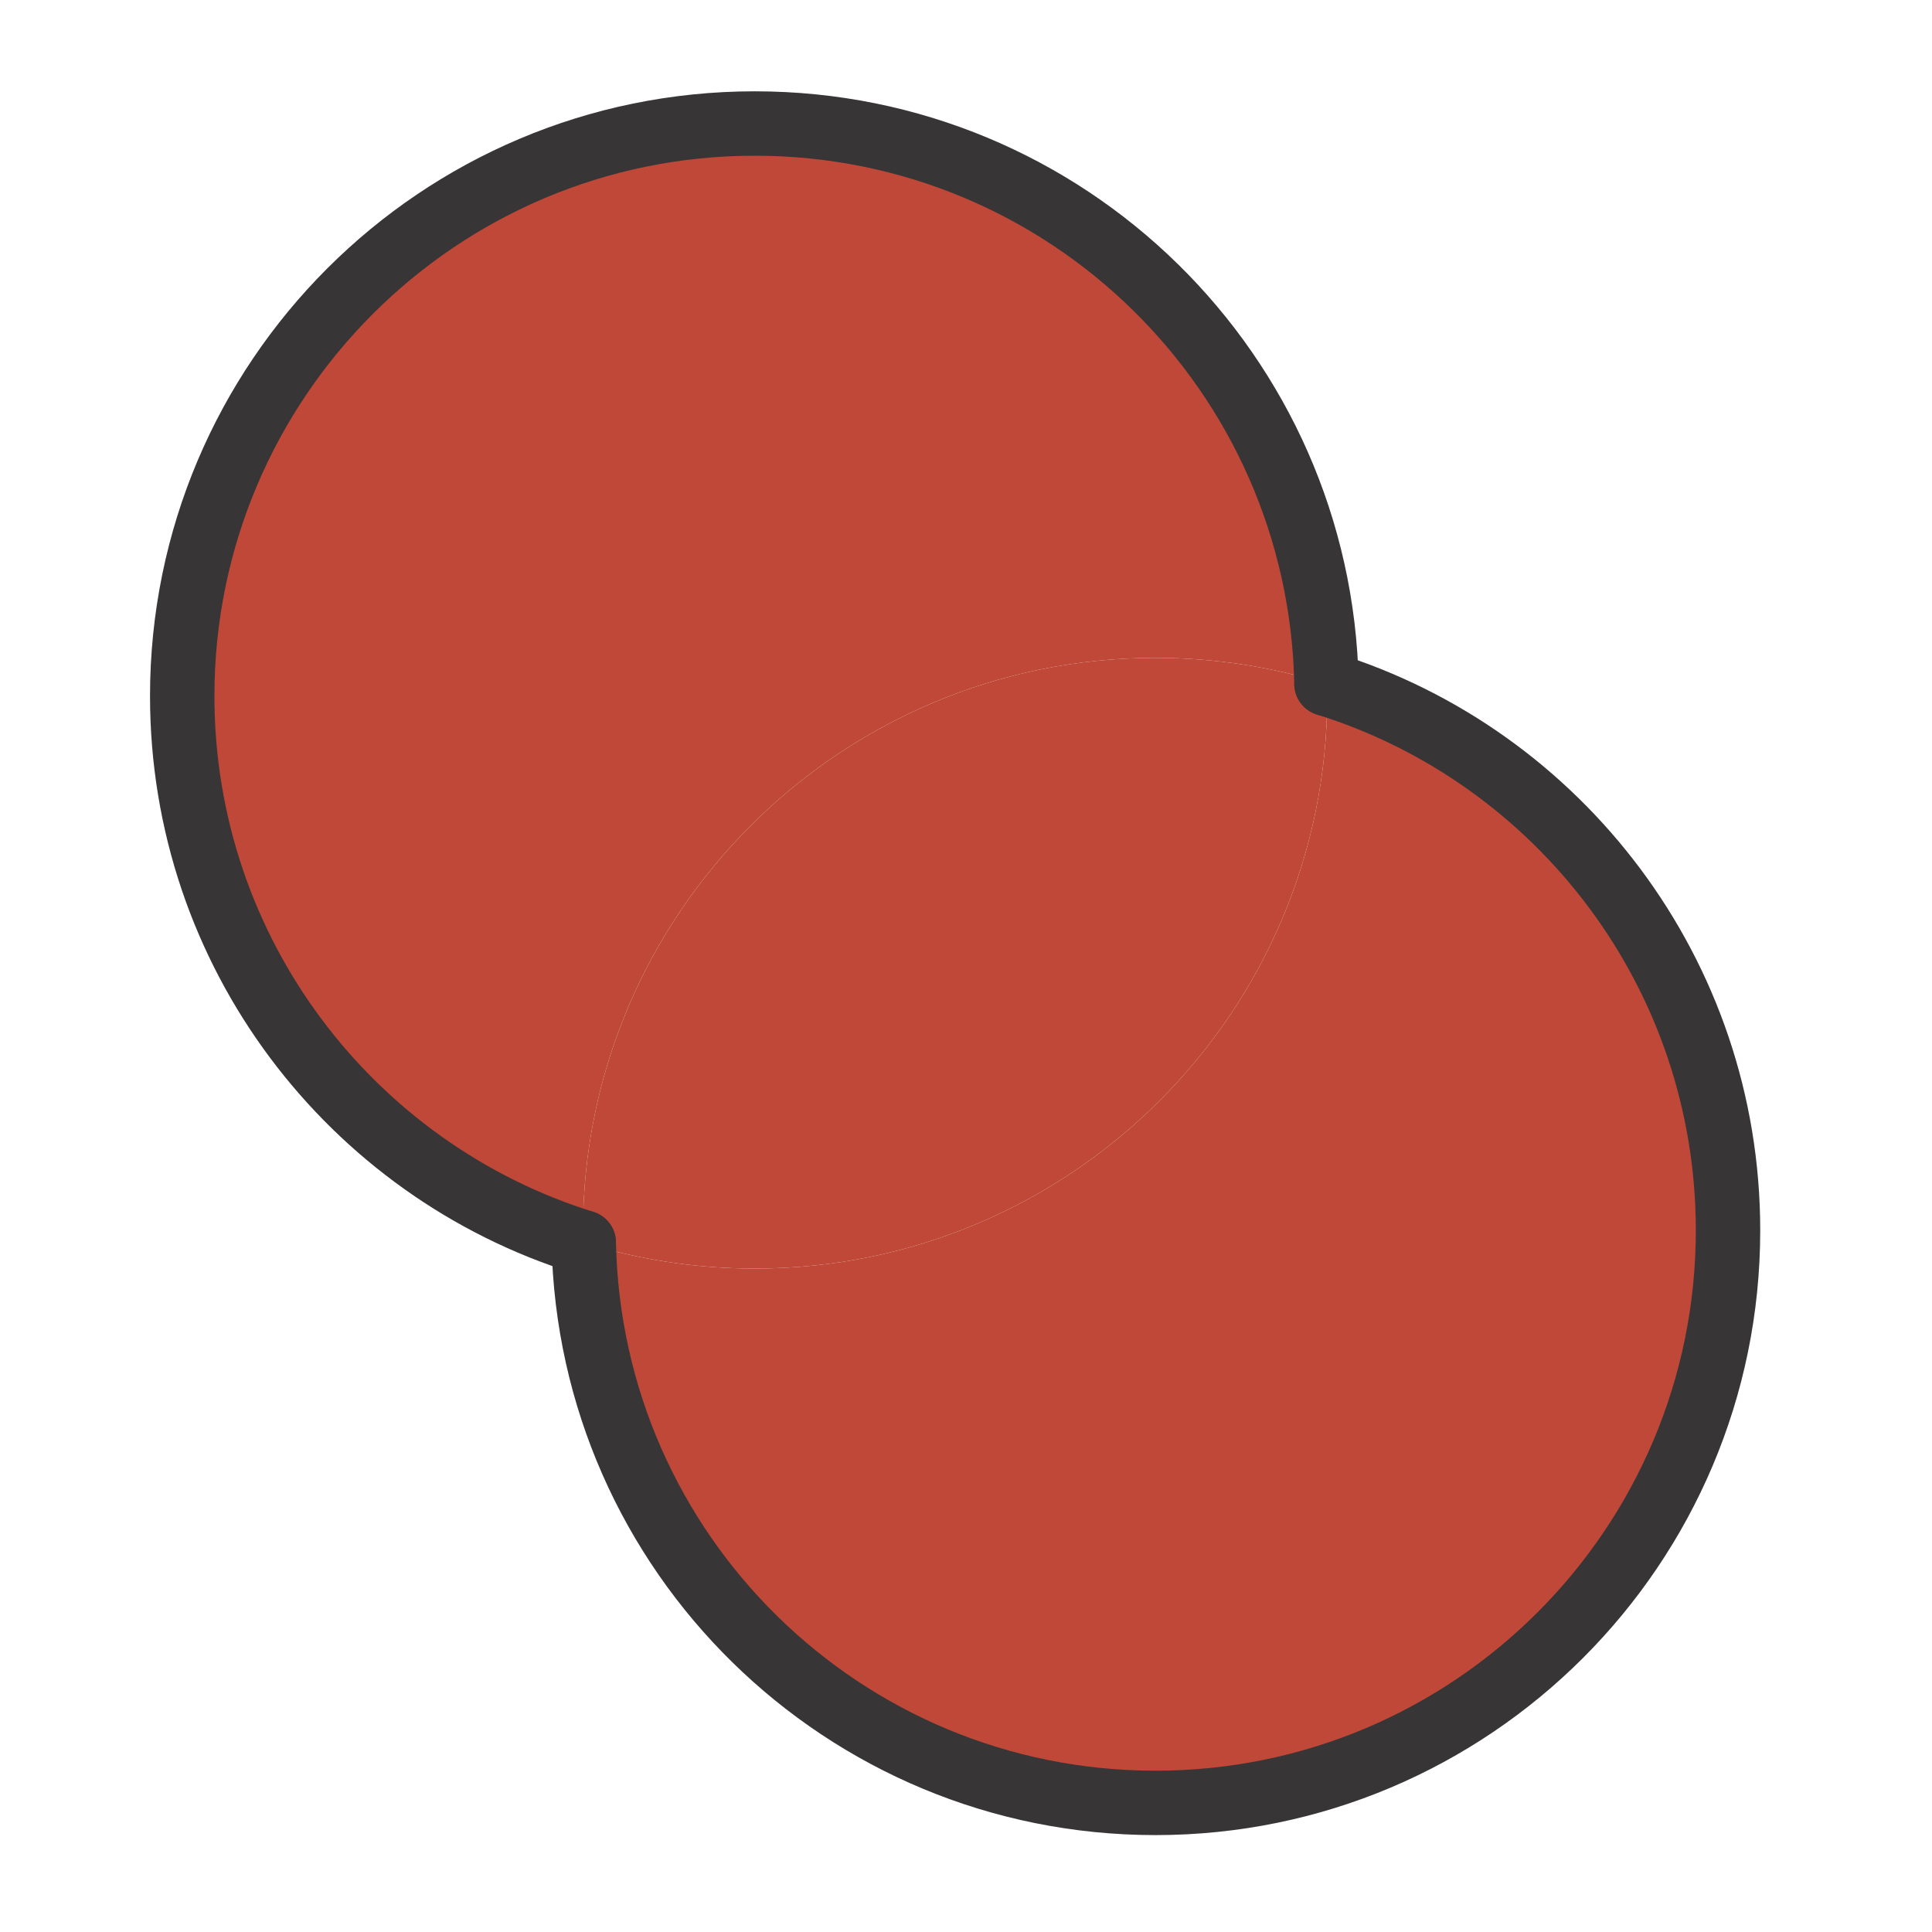
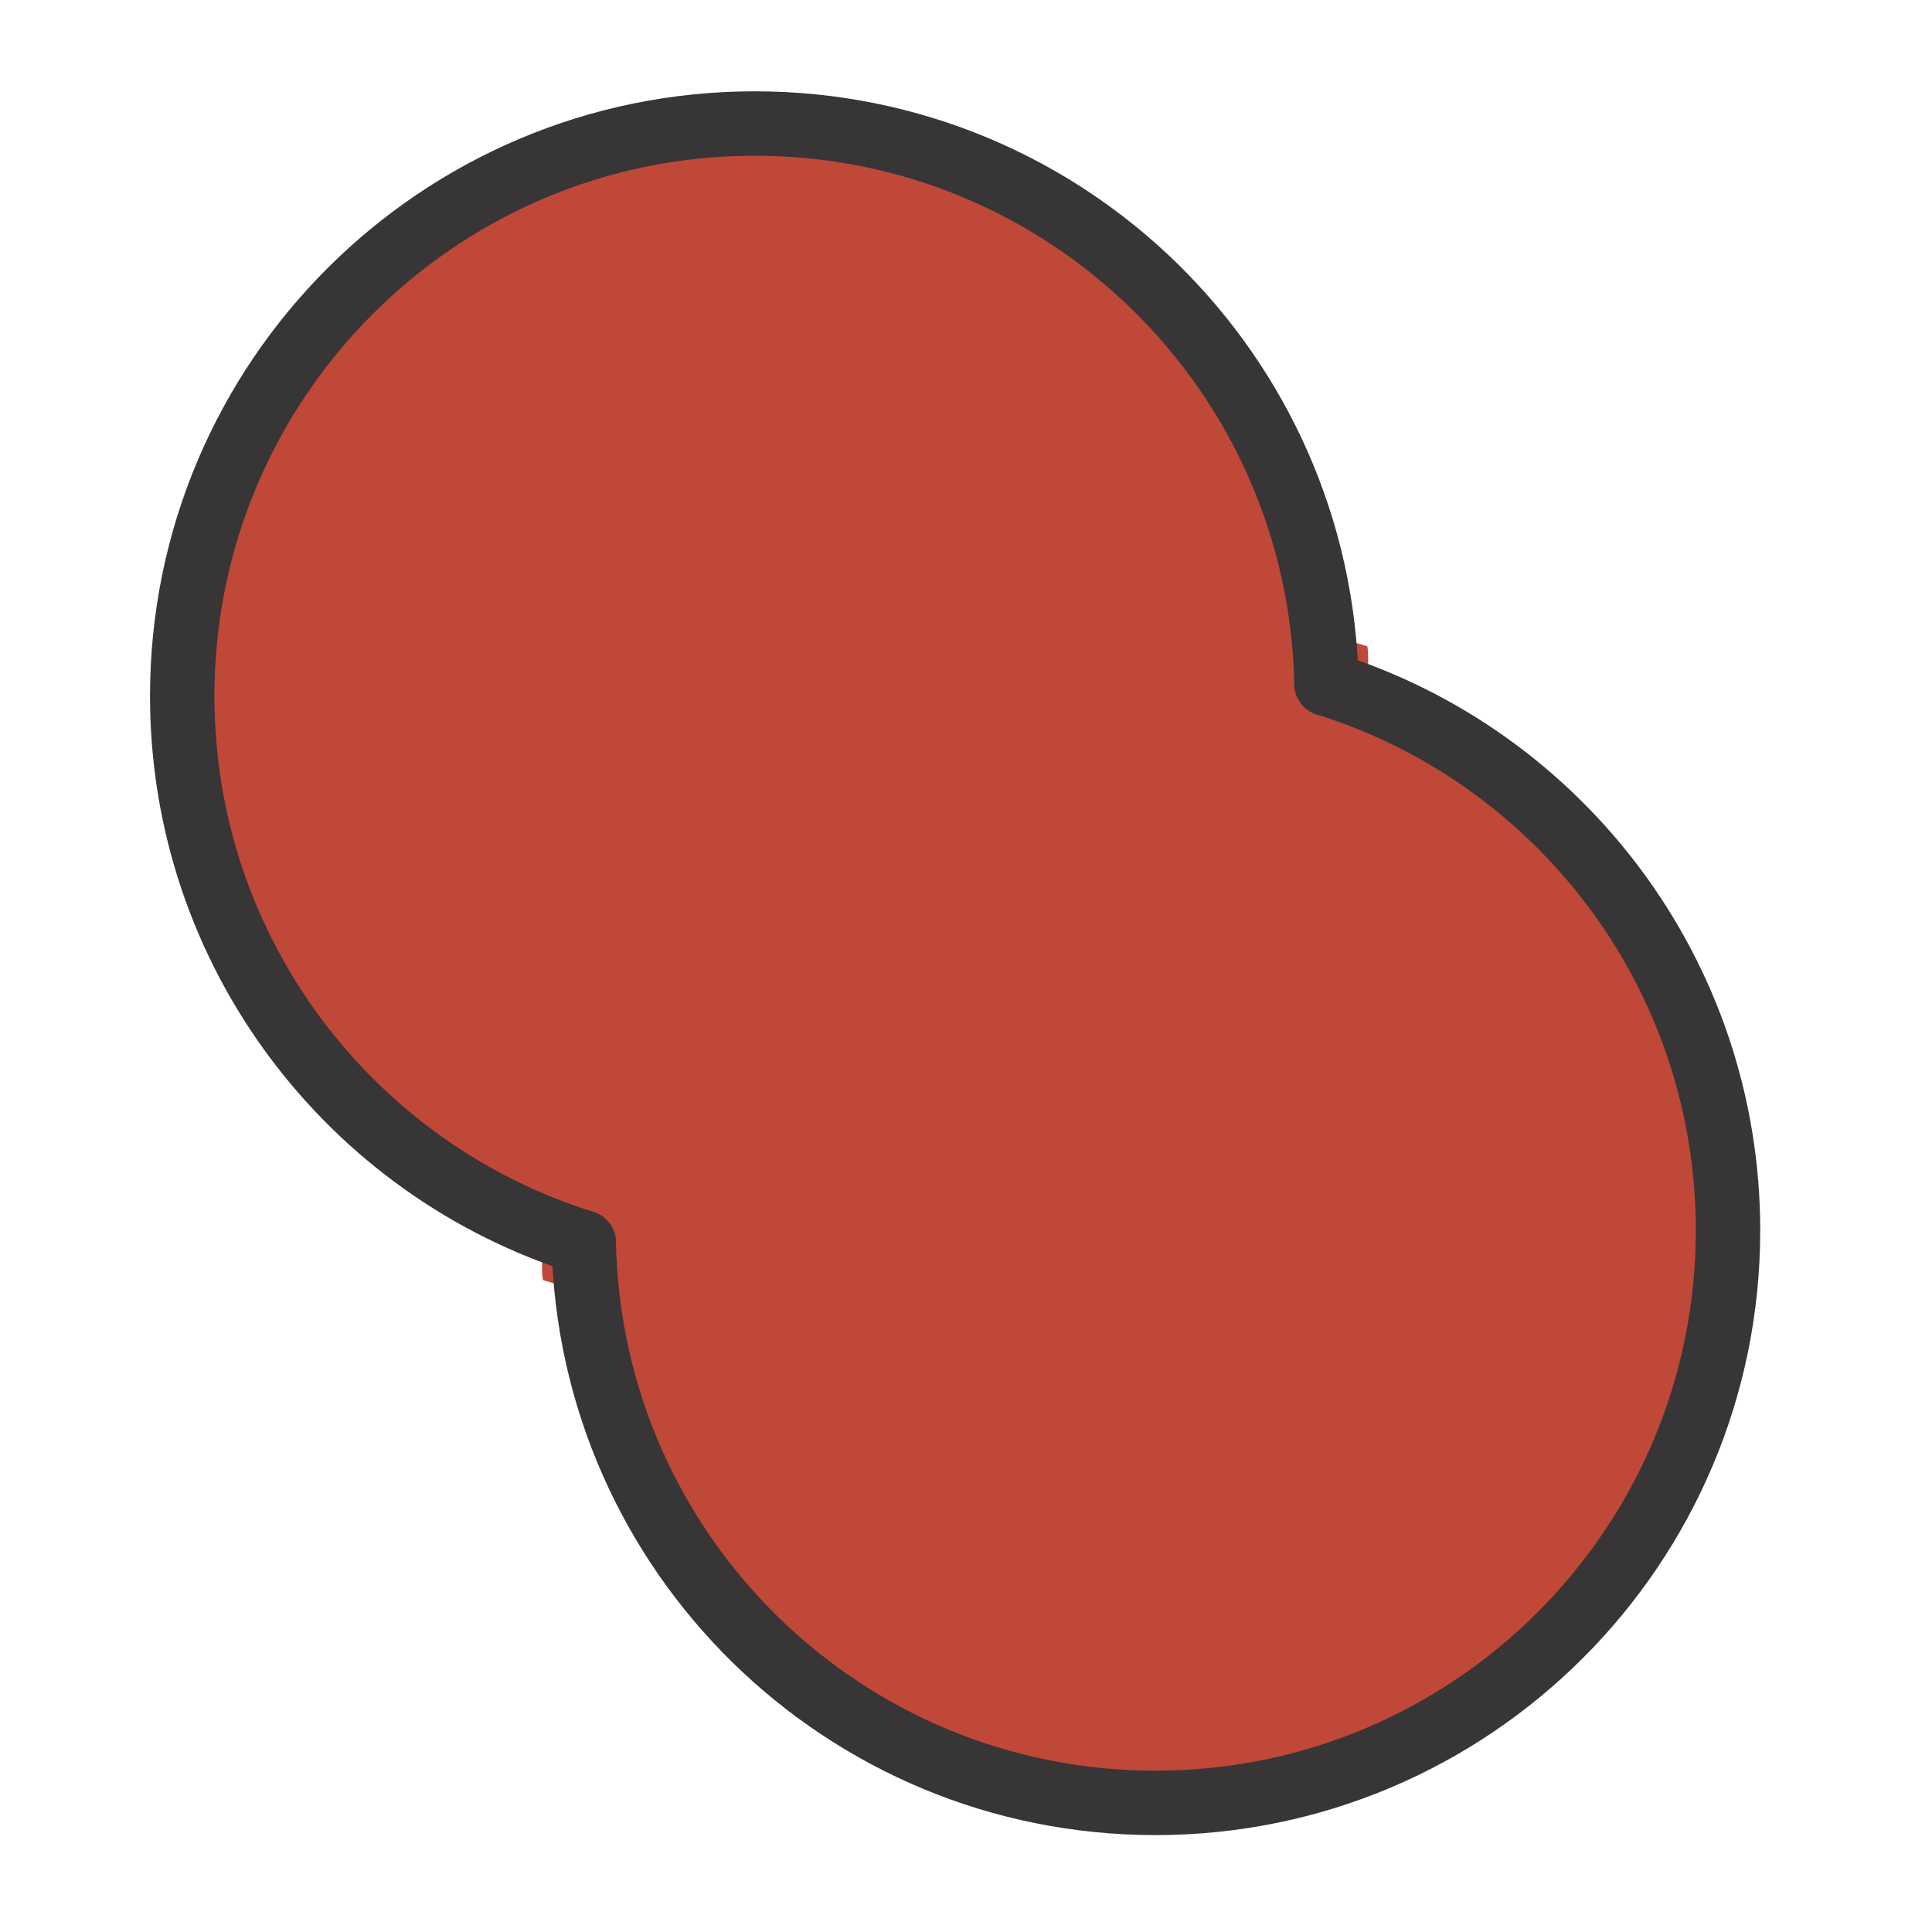
<svg xmlns="http://www.w3.org/2000/svg" version="1.1" width="37.5" height="37.5" id="svg2" xml:space="preserve">
  <defs id="defs6">
    <clipPath id="clipPath16">
      <path d="M 0,30 30,30 30,0 0,0 0,30 z" id="path18" />
    </clipPath>
    <clipPath id="clipPath24">
      <path d="m 2.829,28.082 24.004,0 0,-26.078 -24.004,0 0,26.078 z" id="path26" />
    </clipPath>
    <clipPath id="clipPath56">
      <path d="m 30,60 29.999,0 0,-30 L 30,30 30,60 z" id="path58" />
    </clipPath>
  </defs>
  <g transform="matrix(1.25,0,0,-1.25,0,37.5)" id="g10">
    <g id="g12">
      <g clip-path="url(#clipPath16)" id="g14">
        <g id="g20">
          <g id="g22" />
          <g id="g28">
            <g clip-path="url(#clipPath24)" id="g30">
              <g transform="translate(20.5977,19.3818)" id="g32">
                <path d="m 0,0 c 3.615,-1.126 6.235,-4.504 6.235,-8.487 0,-4.908 -3.983,-8.89 -8.89,-8.89 -4.848,0 -8.783,3.876 -8.878,8.7 0.842,-0.261 1.73,-0.403 2.655,-0.403 4.907,0 8.89,3.983 8.89,8.891 0,0.059 0,0.13 -0.012,0.189" id="path34" style="fill:#c04838;fill-opacity:1;fill-rule:nonzero;stroke:none" />
              </g>
              <g transform="translate(20.5977,19.3818)" id="g36">
-                 <path d="m 0,0 c 0.012,-0.059 0.012,-0.13 0.012,-0.189 0,-4.908 -3.983,-8.891 -8.89,-8.891 -0.925,0 -1.813,0.142 -2.655,0.403 -0.012,0.06 -0.012,0.131 -0.012,0.19 0,4.907 3.982,8.89 8.89,8.89 C -1.73,0.403 -0.842,0.261 0,0" id="path38" style="fill:#c04838;fill-opacity:1;fill-rule:nonzero;stroke:none" />
+                 <path d="m 0.634,0.582 c 0.013,-0.067 0.013,-0.147 0.013,-0.214 0,-5.566 -4.421,-10.083 -9.868,-10.083 -1.027,0 -2.012,0.161 -2.947,0.457 -0.013,0.068 -0.013,0.149 -0.013,0.215 0,5.565 4.42,10.082 9.868,10.082 1.027,0 2.012,-0.161 2.947,-0.457" id="path38" style="fill:#c04838;fill-opacity:1;fill-rule:nonzero;stroke:none" />
              </g>
              <g transform="translate(20.5977,19.3818)" id="g40">
                <path d="m 0,0 c -0.842,0.261 -1.73,0.403 -2.655,0.403 -4.908,0 -8.89,-3.983 -8.89,-8.89 0,-0.059 0,-0.13 0.012,-0.19 -3.615,1.127 -6.236,4.505 -6.236,8.488 0,4.907 3.984,8.89 8.891,8.89 C -4.03,8.701 -0.095,4.825 0,0" id="path42" style="fill:#c04838;fill-opacity:1;fill-rule:nonzero;stroke:none" />
              </g>
            </g>
          </g>
        </g>
        <g transform="translate(20.5977,19.3818)" id="g44">
          <path d="m 0,0 c 3.615,-1.126 6.235,-4.504 6.235,-8.487 0,-4.908 -3.983,-8.89 -8.89,-8.89 -4.848,0 -8.783,3.876 -8.878,8.7" id="path46" style="fill:none;stroke:#373535;stroke-width:1;stroke-linecap:round;stroke-linejoin:miter;stroke-miterlimit:10;stroke-opacity:1;stroke-dasharray:none" />
        </g>
        <g transform="translate(9.0645,10.7051)" id="g48">
          <path d="m 0,0 c -3.615,1.126 -6.235,4.504 -6.235,8.487 0,4.908 3.983,8.89 8.89,8.89 4.848,0 8.783,-3.876 8.878,-8.7" id="path50" style="fill:none;stroke:#373535;stroke-width:1;stroke-linecap:round;stroke-linejoin:miter;stroke-miterlimit:10;stroke-opacity:1;stroke-dasharray:none" />
        </g>
        <g id="g52">
          <g id="g54" />
          <g id="g60">
            <g clip-path="url(#clipPath56)" id="g62">
              <g transform="translate(45.6543,36)" id="g64">
                <path d="m 0,0 c 4.929,0 8.929,4 8.929,8.929 0,4.928 -4,8.928 -8.929,8.928 -4.928,0 -8.928,-4 -8.928,-8.928 C -8.928,4 -4.928,0 0,0 m 14.345,-6 -29.999,0 0,30 29.999,0 0,-30 z" id="path66" style="fill:#c04838;fill-opacity:1;fill-rule:nonzero;stroke:none" />
              </g>
            </g>
          </g>
        </g>
      </g>
    </g>
  </g>
</svg>
